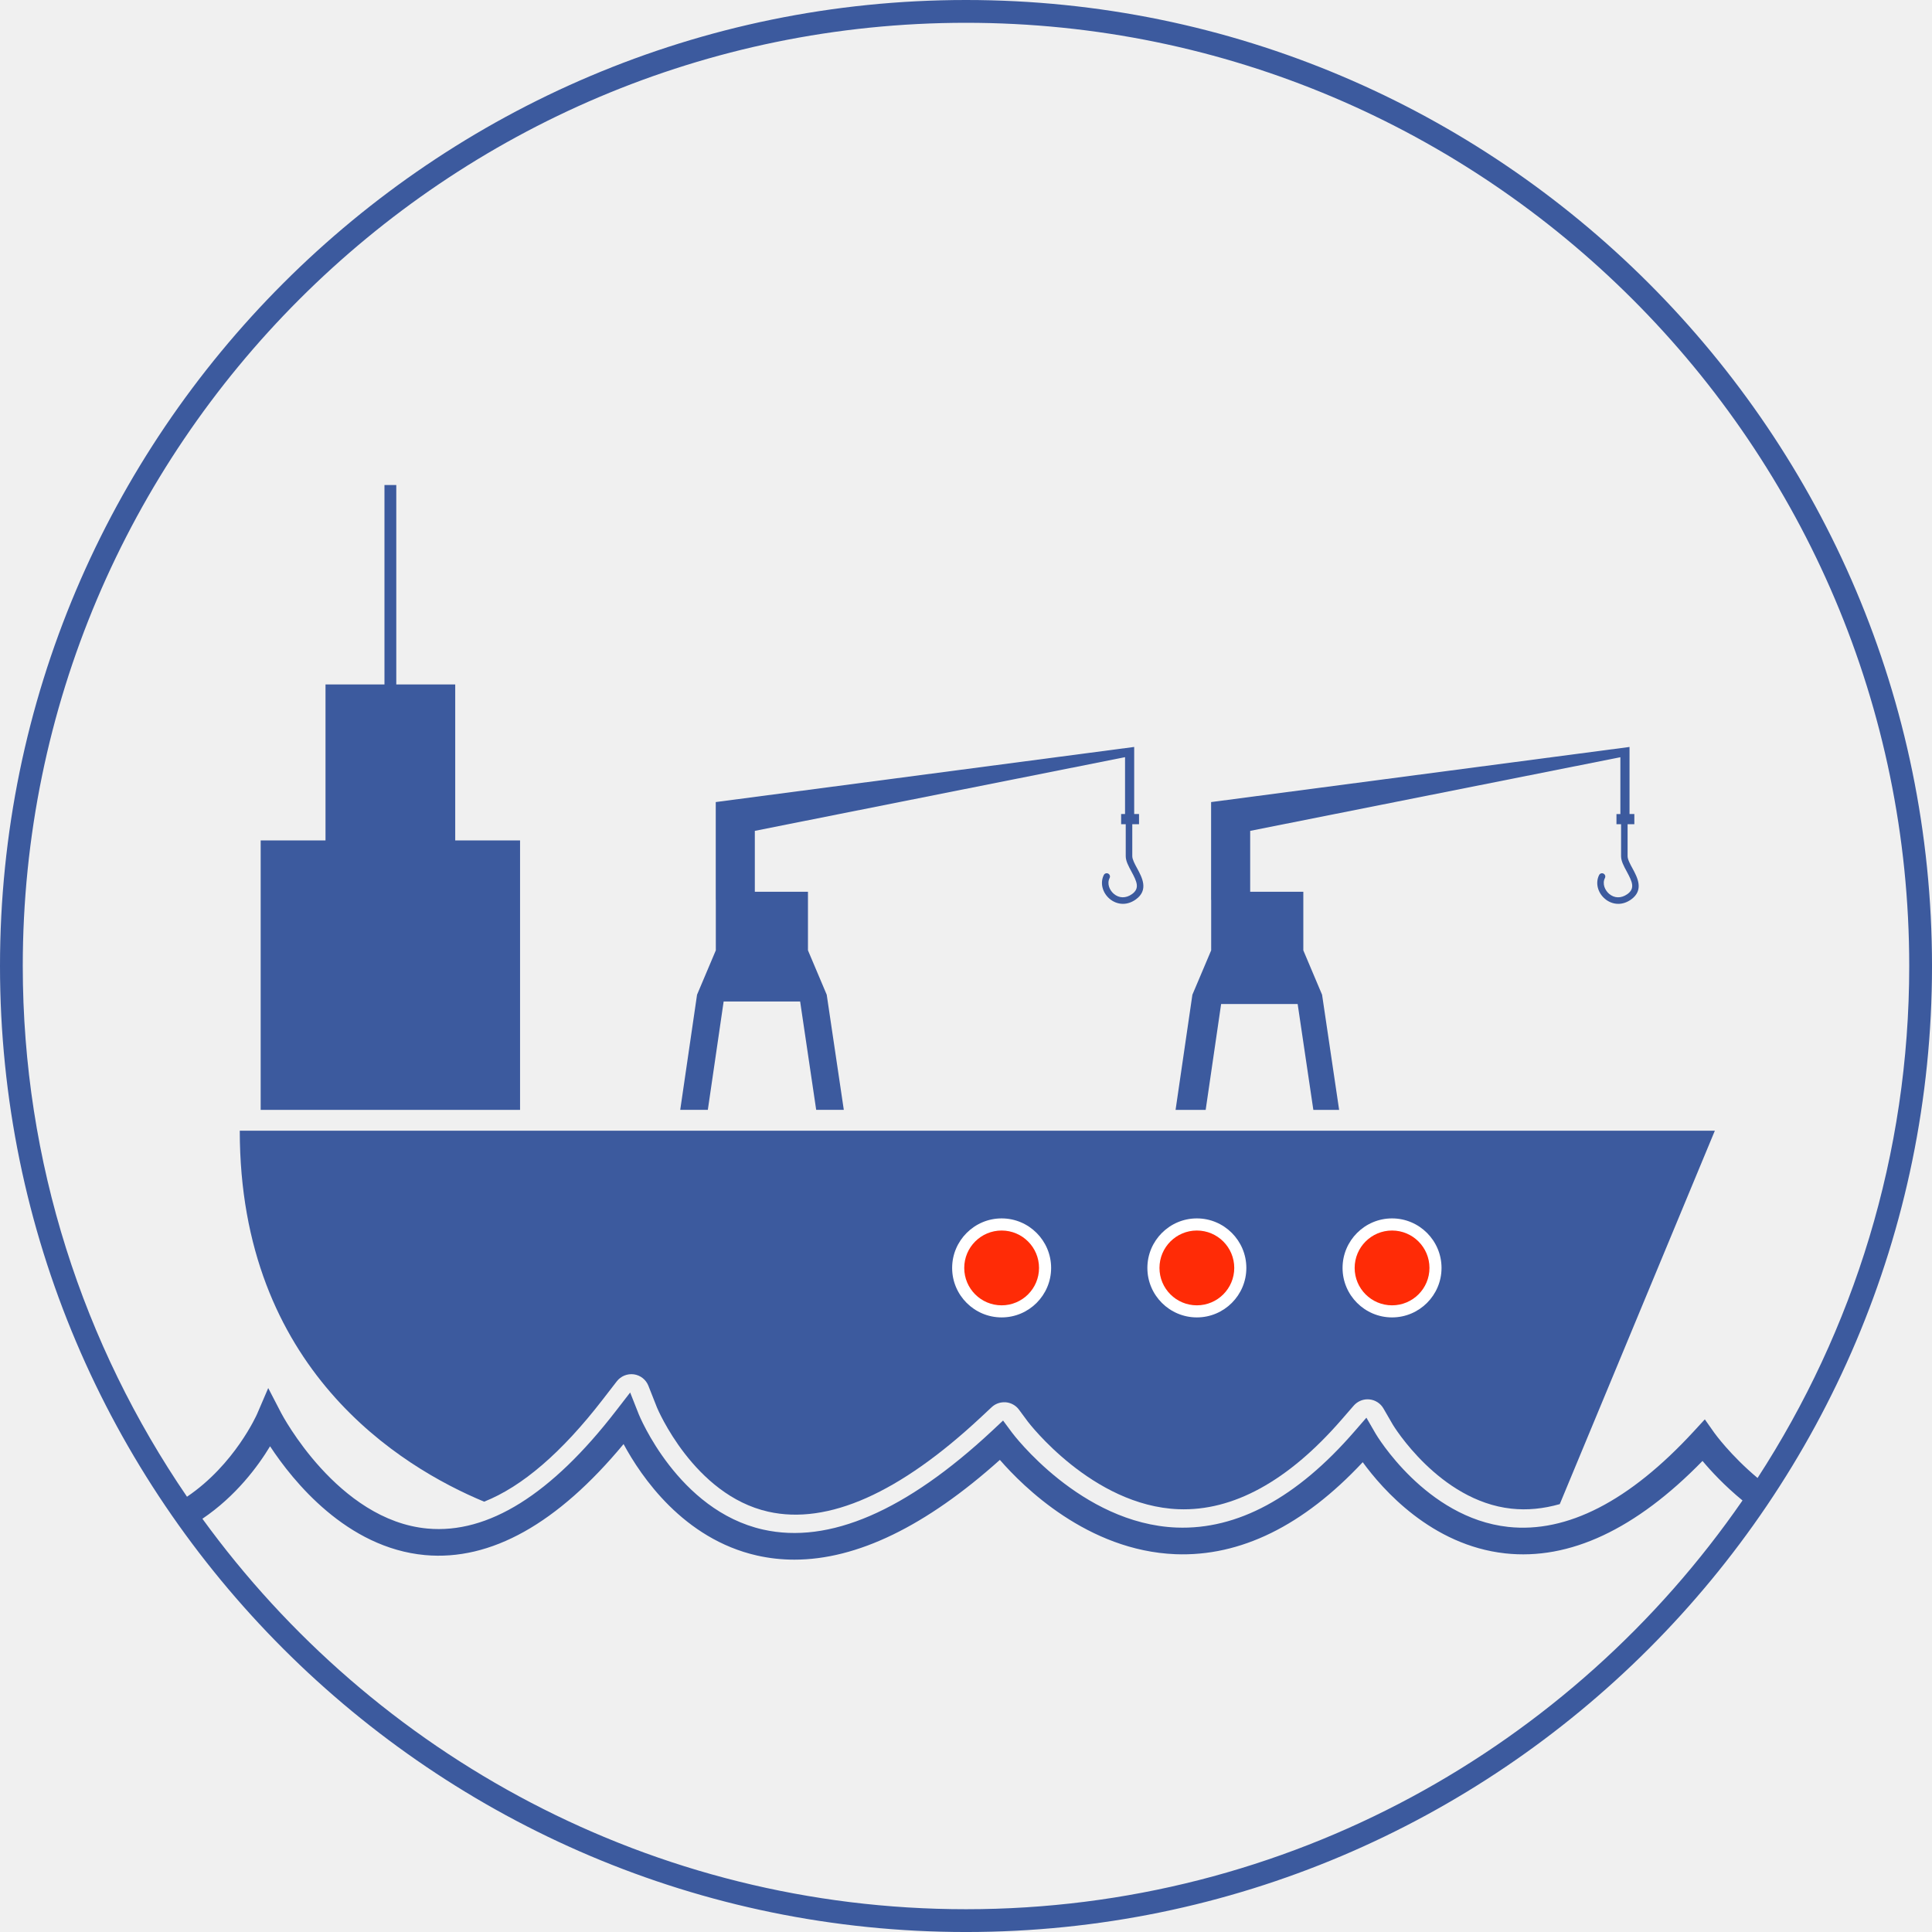
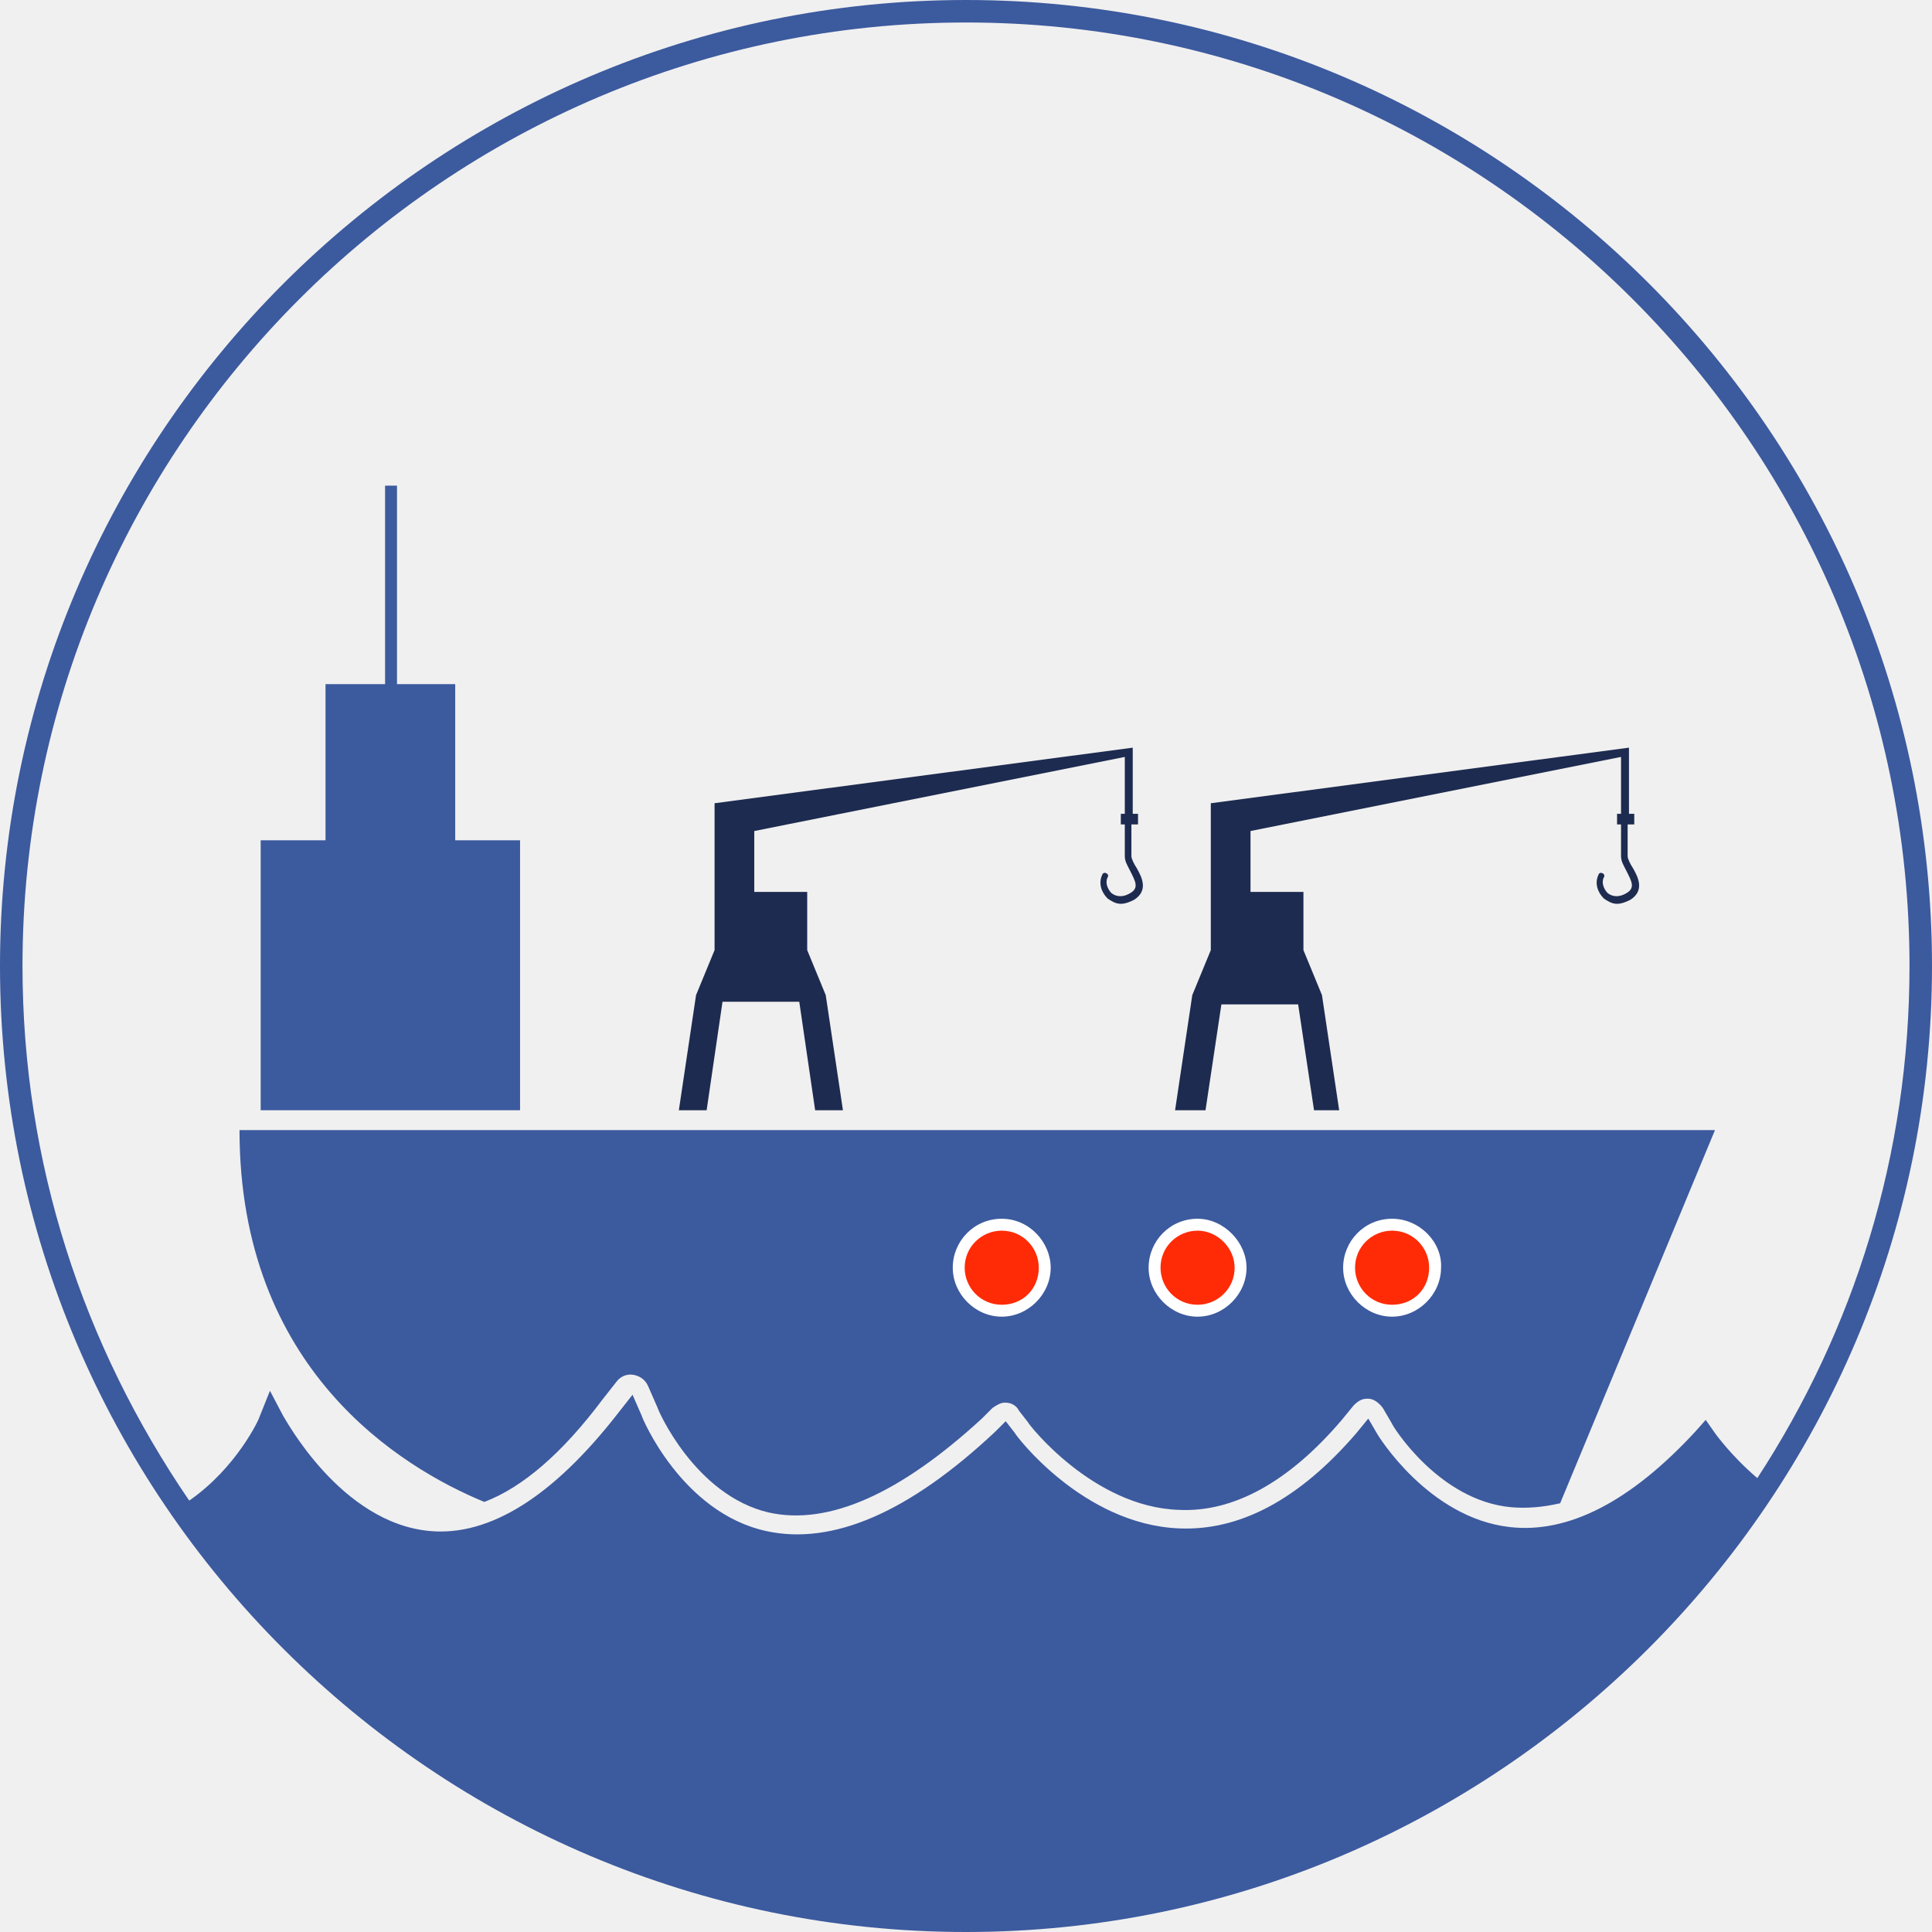
- <svg xmlns="http://www.w3.org/2000/svg" version="1.1" id="Ebene_1" x="0px" y="0px" width="146.021px" height="146.021px" viewBox="0 0 146.021 146.021" enable-background="new 0 0 146.021 146.021" xml:space="preserve">
+ <svg xmlns="http://www.w3.org/2000/svg" version="1.1" id="Ebene_1" x="0px" y="0px" viewBox="0 0 146 146" style="enable-background:new 0 0 146 146;" xml:space="preserve">
+   <style type="text/css">
+ 	.st0{fill:#3C5A9E;}
+ 	.st1{fill:#1E2B50;}
+ 	.st2{fill:#FFFFFF;}
+ 	.st3{fill:#FF2B06;}
+ </style>
  <g>
    <g>
      <g>
-         <path fill="#3C5A9E" d="M36.592,113.497c2.873-1.14,5.863-3.711,8.944-7.697l1.083-1.401c0.3-0.389,0.795-0.593,1.291-0.526     c0.494,0.07,0.914,0.401,1.096,0.865l0.65,1.646c0.023,0.06,2.773,6.604,8.412,7.87c4.5,1.012,9.927-1.404,16.061-7.132     l0.824-0.77c0.256-0.238,0.593-0.37,0.946-0.37c0.021,0,0.104,0.002,0.124,0.003c0.397,0.036,0.758,0.24,0.991,0.556l0.672,0.909     c0.045,0.06,4.859,6.362,11.388,6.617c4.119,0.155,8.283-2.121,12.314-6.762l0.926-1.066c0.267-0.303,0.646-0.479,1.047-0.479     c0.021,0,0.109,0.007,0.134,0.007c0.442,0.041,0.844,0.297,1.067,0.686l0.707,1.222c0.029,0.052,3.496,5.756,8.959,6.349     c1.189,0.132,2.412,0.011,3.66-0.342l11.721-28.224H18.122C18.122,103.469,30.273,110.867,36.592,113.497" />
-         <polygon fill="#3C5A9E" points="39.306,63.52 34.406,63.52 34.406,51.731 29.951,51.731 29.951,36.658 29.058,36.658      29.058,51.731 24.602,51.731 24.602,63.52 19.702,63.52 19.702,83.885 39.306,83.885    " />
-         <path fill="#3C5A9E" d="M85.94,65.62c-0.18-0.33-0.362-0.67-0.362-0.913v-2.413h0.51v-0.77h-0.366V57.09V56.6v-0.146     l-31.625,4.166v1.477v0.699v5.213h0.005v3.818l-1.419,3.354l-1.271,8.702h2.086l1.195-8.188h5.782l1.213,8.188h2.087     l-1.291-8.702l-1.418-3.354v-4.427H57.05v-4.604l27.981-5.569v4.297h-0.296v0.77h0.348v2.413c0,0.367,0.206,0.747,0.423,1.149     c0.426,0.785,0.657,1.289,0.045,1.725c-0.46,0.325-0.974,0.314-1.373-0.029c-0.307-0.264-0.535-0.751-0.312-1.194     c0.061-0.123,0.013-0.271-0.11-0.332c-0.123-0.062-0.271-0.012-0.33,0.109c-0.293,0.584-0.115,1.321,0.432,1.792     c0.258,0.222,0.614,0.385,1.016,0.385c0.304,0,0.632-0.093,0.964-0.327C86.836,67.275,86.319,66.318,85.94,65.62" />
-         <path fill="#3C5A9E" d="M123.377,65.62c-0.18-0.33-0.363-0.67-0.363-0.913v-2.413h0.51v-0.77h-0.364V57.09v-0.635l-31.625,4.166     v1.477v0.699v5.213h0.006v3.818l-1.42,3.354l-1.271,8.704h2.275l1.168-8.003h5.784l1.186,8.003h1.949l-1.289-8.704l-1.418-3.354     v-4.427h-4.016v-4.604l27.979-5.566v4.296h-0.295v0.769h0.348v2.412c0,0.368,0.205,0.749,0.422,1.149     c0.427,0.787,0.658,1.291,0.048,1.725c-0.464,0.326-0.978,0.314-1.377-0.029c-0.306-0.264-0.535-0.751-0.312-1.194     c0.062-0.123,0.012-0.271-0.111-0.332c-0.12-0.062-0.27-0.012-0.33,0.109c-0.293,0.584-0.114,1.321,0.433,1.792     c0.258,0.222,0.613,0.385,1.016,0.385c0.304,0,0.631-0.093,0.965-0.327C124.271,67.275,123.756,66.318,123.377,65.62" />
+         <path class="st0" d="M36.6,113.5c2.9-1.1,5.9-3.7,8.9-7.7l1.1-1.4c0.3-0.4,0.8-0.6,1.3-0.5s0.9,0.4,1.1,0.9l0.7,1.6     c0,0.1,2.8,6.6,8.4,7.9c4.5,1,9.9-1.4,16.1-7.1l0.8-0.8c0.3-0.2,0.6-0.4,0.9-0.4H76c0.4,0,0.8,0.2,1,0.6l0.7,0.9     c0,0.1,4.9,6.4,11.4,6.6c4.1,0.2,8.3-2.1,12.3-6.8l0.9-1.1c0.3-0.3,0.6-0.5,1-0.5h0.1c0.4,0,0.8,0.3,1.1,0.7l0.7,1.2     c0,0.1,3.5,5.8,9,6.3c1.2,0.1,2.4,0,3.7-0.3l11.7-28.2H18.1C18.1,103.5,30.3,110.9,36.6,113.5" />
+         <polygon class="st0" points="39.3,63.5 34.4,63.5 34.4,51.7 30,51.7 30,36.7 29.1,36.7 29.1,51.7 24.6,51.7 24.6,63.5 19.7,63.5      19.7,83.9 39.3,83.9    " />
+         <path class="st1" d="M85.9,65.6c-0.2-0.3-0.4-0.7-0.4-0.9v-2.4H86v-0.8h-0.4v-4.4v-0.5v-0.1L54,60.7v1.5v0.7V68l0,0v3.8l-1.4,3.4     l-1.3,8.7h2.1l1.2-8.2h5.8l1.2,8.2h2.1l-1.3-8.7L61,71.8v-4.4h-4v-4.6l28-5.6v4.3h-0.3v0.8H85v2.4c0,0.4,0.2,0.7,0.4,1.1     c0.4,0.8,0.7,1.3,0,1.7c-0.5,0.3-1,0.3-1.4,0c-0.3-0.3-0.5-0.8-0.3-1.2c0.1-0.1,0-0.3-0.1-0.3c-0.1-0.1-0.3,0-0.3,0.1     c-0.3,0.6-0.1,1.3,0.4,1.8c0.3,0.2,0.6,0.4,1,0.4c0.3,0,0.6-0.1,1-0.3C86.8,67.3,86.3,66.3,85.9,65.6" />
+         <path class="st1" d="M123.4,65.6c-0.2-0.3-0.4-0.7-0.4-0.9v-2.4h0.5v-0.8h-0.4v-4.4v-0.6l-31.6,4.2v1.5v0.7V68l0,0v3.8l-1.4,3.4     l-1.3,8.7h2.3l1.2-8h5.8l1.2,8h1.9l-1.3-8.7l-1.4-3.4v-4.4h-4v-4.6l28-5.6v4.3h-0.3v0.8h0.3v2.4c0,0.4,0.2,0.7,0.4,1.1     c0.4,0.8,0.7,1.3,0,1.7c-0.5,0.3-1,0.3-1.4,0c-0.3-0.3-0.5-0.8-0.3-1.2c0.1-0.1,0-0.3-0.1-0.3c-0.1-0.1-0.3,0-0.3,0.1     c-0.3,0.6-0.1,1.3,0.4,1.8c0.3,0.2,0.6,0.4,1,0.4c0.3,0,0.6-0.1,1-0.3C124.3,67.3,123.8,66.3,123.4,65.6" />
      </g>
-       <path fill="#3C5A9E" d="M73.01,0C32.752,0,0,32.752,0,73.01c0,40.26,32.752,73.012,73.01,73.012s73.012-32.752,73.012-73.012    C146.021,32.753,113.267,0,73.01,0z M73.01,144.299c-23.712,0-44.745-11.647-57.712-29.512c2.533-1.71,4.198-3.962,5.114-5.477    c1.736,2.641,5.793,7.682,11.716,8.224c4.964,0.448,10.005-2.366,15.002-8.391c1.324,2.46,4.524,7.168,10.093,8.426    c0.92,0.206,1.856,0.31,2.815,0.31c4.733,0,9.943-2.526,15.533-7.541c1.754,2.021,6.622,6.86,13.27,7.129    c4.904,0.188,9.661-2.145,14.155-6.954c1.502,2.066,5.203,6.277,10.764,6.891c4.859,0.535,9.875-1.812,14.916-6.986    c0.639,0.763,1.666,1.873,3.023,2.988C118.827,132.047,97.331,144.299,73.01,144.299z M129.571,108.296l-0.72-1.021l-0.846,0.919    c-4.852,5.268-9.572,7.691-14.014,7.21c-6.24-0.68-9.974-6.97-10.011-7.032l-0.707-1.222l-0.924,1.062    c-4.328,4.984-8.827,7.415-13.418,7.241c-7.262-0.283-12.396-7.108-12.444-7.178l-0.675-0.91l-0.824,0.772    c-6.508,6.071-12.331,8.586-17.311,7.469c-6.438-1.444-9.372-8.644-9.399-8.714l-0.65-1.646l-1.084,1.401    c-4.874,6.309-9.658,9.299-14.229,8.882c-6.79-0.614-11.021-8.647-11.062-8.729l-0.98-1.89l-0.84,1.954    c-0.021,0.051-1.688,3.82-5.299,6.259C6.314,101.688,1.721,87.88,1.721,73.01c0-39.309,31.979-71.287,71.288-71.287    S144.3,33.701,144.3,73.01c0,14.261-4.225,27.544-11.463,38.696C130.793,109.996,129.595,108.33,129.571,108.296z" />
+       <path class="st0" d="M73,0C32.8,0,0,32.8,0,73c0,40.3,32.8,73,73,73s73-32.8,73-73S113.3,0,73,0z M129.6,108.3l-0.7-1l-0.8,0.9    c-4.9,5.3-9.6,7.7-14,7.2c-6.2-0.7-10-7-10-7l-0.7-1.2l-0.9,1.1c-4.3,5-8.8,7.4-13.4,7.2c-7.3-0.3-12.4-7.1-12.4-7.2l-0.7-0.9    l-0.8,0.8c-6.5,6.1-12.3,8.6-17.3,7.5c-6.4-1.4-9.4-8.6-9.4-8.7l-0.7-1.6l-1.1,1.4c-4.9,6.3-9.7,9.3-14.2,8.9    c-6.8-0.6-11-8.6-11.1-8.7l-1-1.9l-0.8,2c0,0.1-1.7,3.8-5.3,6.3C6.3,101.7,1.7,87.9,1.7,73c0-39.3,32-71.3,71.3-71.3    s71.3,32,71.3,71.3c0,14.3-4.2,27.5-11.5,38.7C130.8,110,129.6,108.3,129.6,108.3z" />
    </g>
-     <path fill="#FFFFFF" d="M75.704,92.087c-2.062,0-3.741,1.682-3.741,3.744s1.679,3.739,3.741,3.739c2.062,0,3.74-1.678,3.74-3.739   C79.444,93.767,77.766,92.087,75.704,92.087z" />
-     <path fill="#FF2B06" d="M75.704,98.657c-1.562,0-2.827-1.266-2.827-2.826c0-1.562,1.266-2.828,2.827-2.828   c1.561,0,2.826,1.267,2.826,2.828C78.53,97.391,77.264,98.657,75.704,98.657" />
-     <path fill="#FFFFFF" d="M90.459,92.087c-2.062,0-3.74,1.682-3.74,3.744s1.678,3.739,3.74,3.739c2.062,0,3.74-1.678,3.74-3.739   C94.199,93.767,92.52,92.087,90.459,92.087z" />
-     <path fill="#FF2B06" d="M90.459,98.657c-1.562,0-2.826-1.266-2.826-2.826c0-1.562,1.265-2.828,2.826-2.828   c1.561,0,2.826,1.267,2.826,2.828C93.285,97.391,92.018,98.657,90.459,98.657" />
-     <path fill="#FFFFFF" d="M105.211,92.087c-2.062,0-3.74,1.682-3.74,3.744s1.678,3.739,3.74,3.739c2.062,0,3.74-1.678,3.74-3.739   C108.952,93.767,107.273,92.087,105.211,92.087z" />
-     <path fill="#FF2B06" d="M105.211,98.657c-1.562,0-2.826-1.266-2.826-2.826c0-1.562,1.266-2.828,2.826-2.828   c1.562,0,2.828,1.267,2.828,2.828C108.039,97.391,106.773,98.657,105.211,98.657" />
+     <path class="st2" d="M75.7,92.1c-2.1,0-3.7,1.7-3.7,3.7s1.7,3.7,3.7,3.7s3.7-1.7,3.7-3.7C79.4,93.9,77.8,92.1,75.7,92.1z" />
+     <path class="st3" d="M75.7,98.6c-1.6,0-2.8-1.3-2.8-2.8c0-1.6,1.3-2.8,2.8-2.8c1.6,0,2.8,1.3,2.8,2.8   C78.5,97.4,77.3,98.6,75.7,98.6" />
+     <path class="st2" d="M90.5,92.1c-2.1,0-3.7,1.7-3.7,3.7s1.7,3.7,3.7,3.7s3.7-1.7,3.7-3.7C94.2,93.9,92.5,92.1,90.5,92.1z" />
+     <path class="st3" d="M90.5,98.6c-1.6,0-2.8-1.3-2.8-2.8c0-1.6,1.3-2.8,2.8-2.8s2.8,1.3,2.8,2.8C93.3,97.4,92,98.6,90.5,98.6" />
+     <path class="st2" d="M105.2,92.1c-2.1,0-3.7,1.7-3.7,3.7s1.7,3.7,3.7,3.7s3.7-1.7,3.7-3.7C109,93.9,107.3,92.1,105.2,92.1z" />
+     <path class="st3" d="M105.2,98.6c-1.6,0-2.8-1.3-2.8-2.8c0-1.6,1.3-2.8,2.8-2.8c1.6,0,2.8,1.3,2.8,2.8   C108,97.4,106.8,98.6,105.2,98.6" />
  </g>
</svg>
